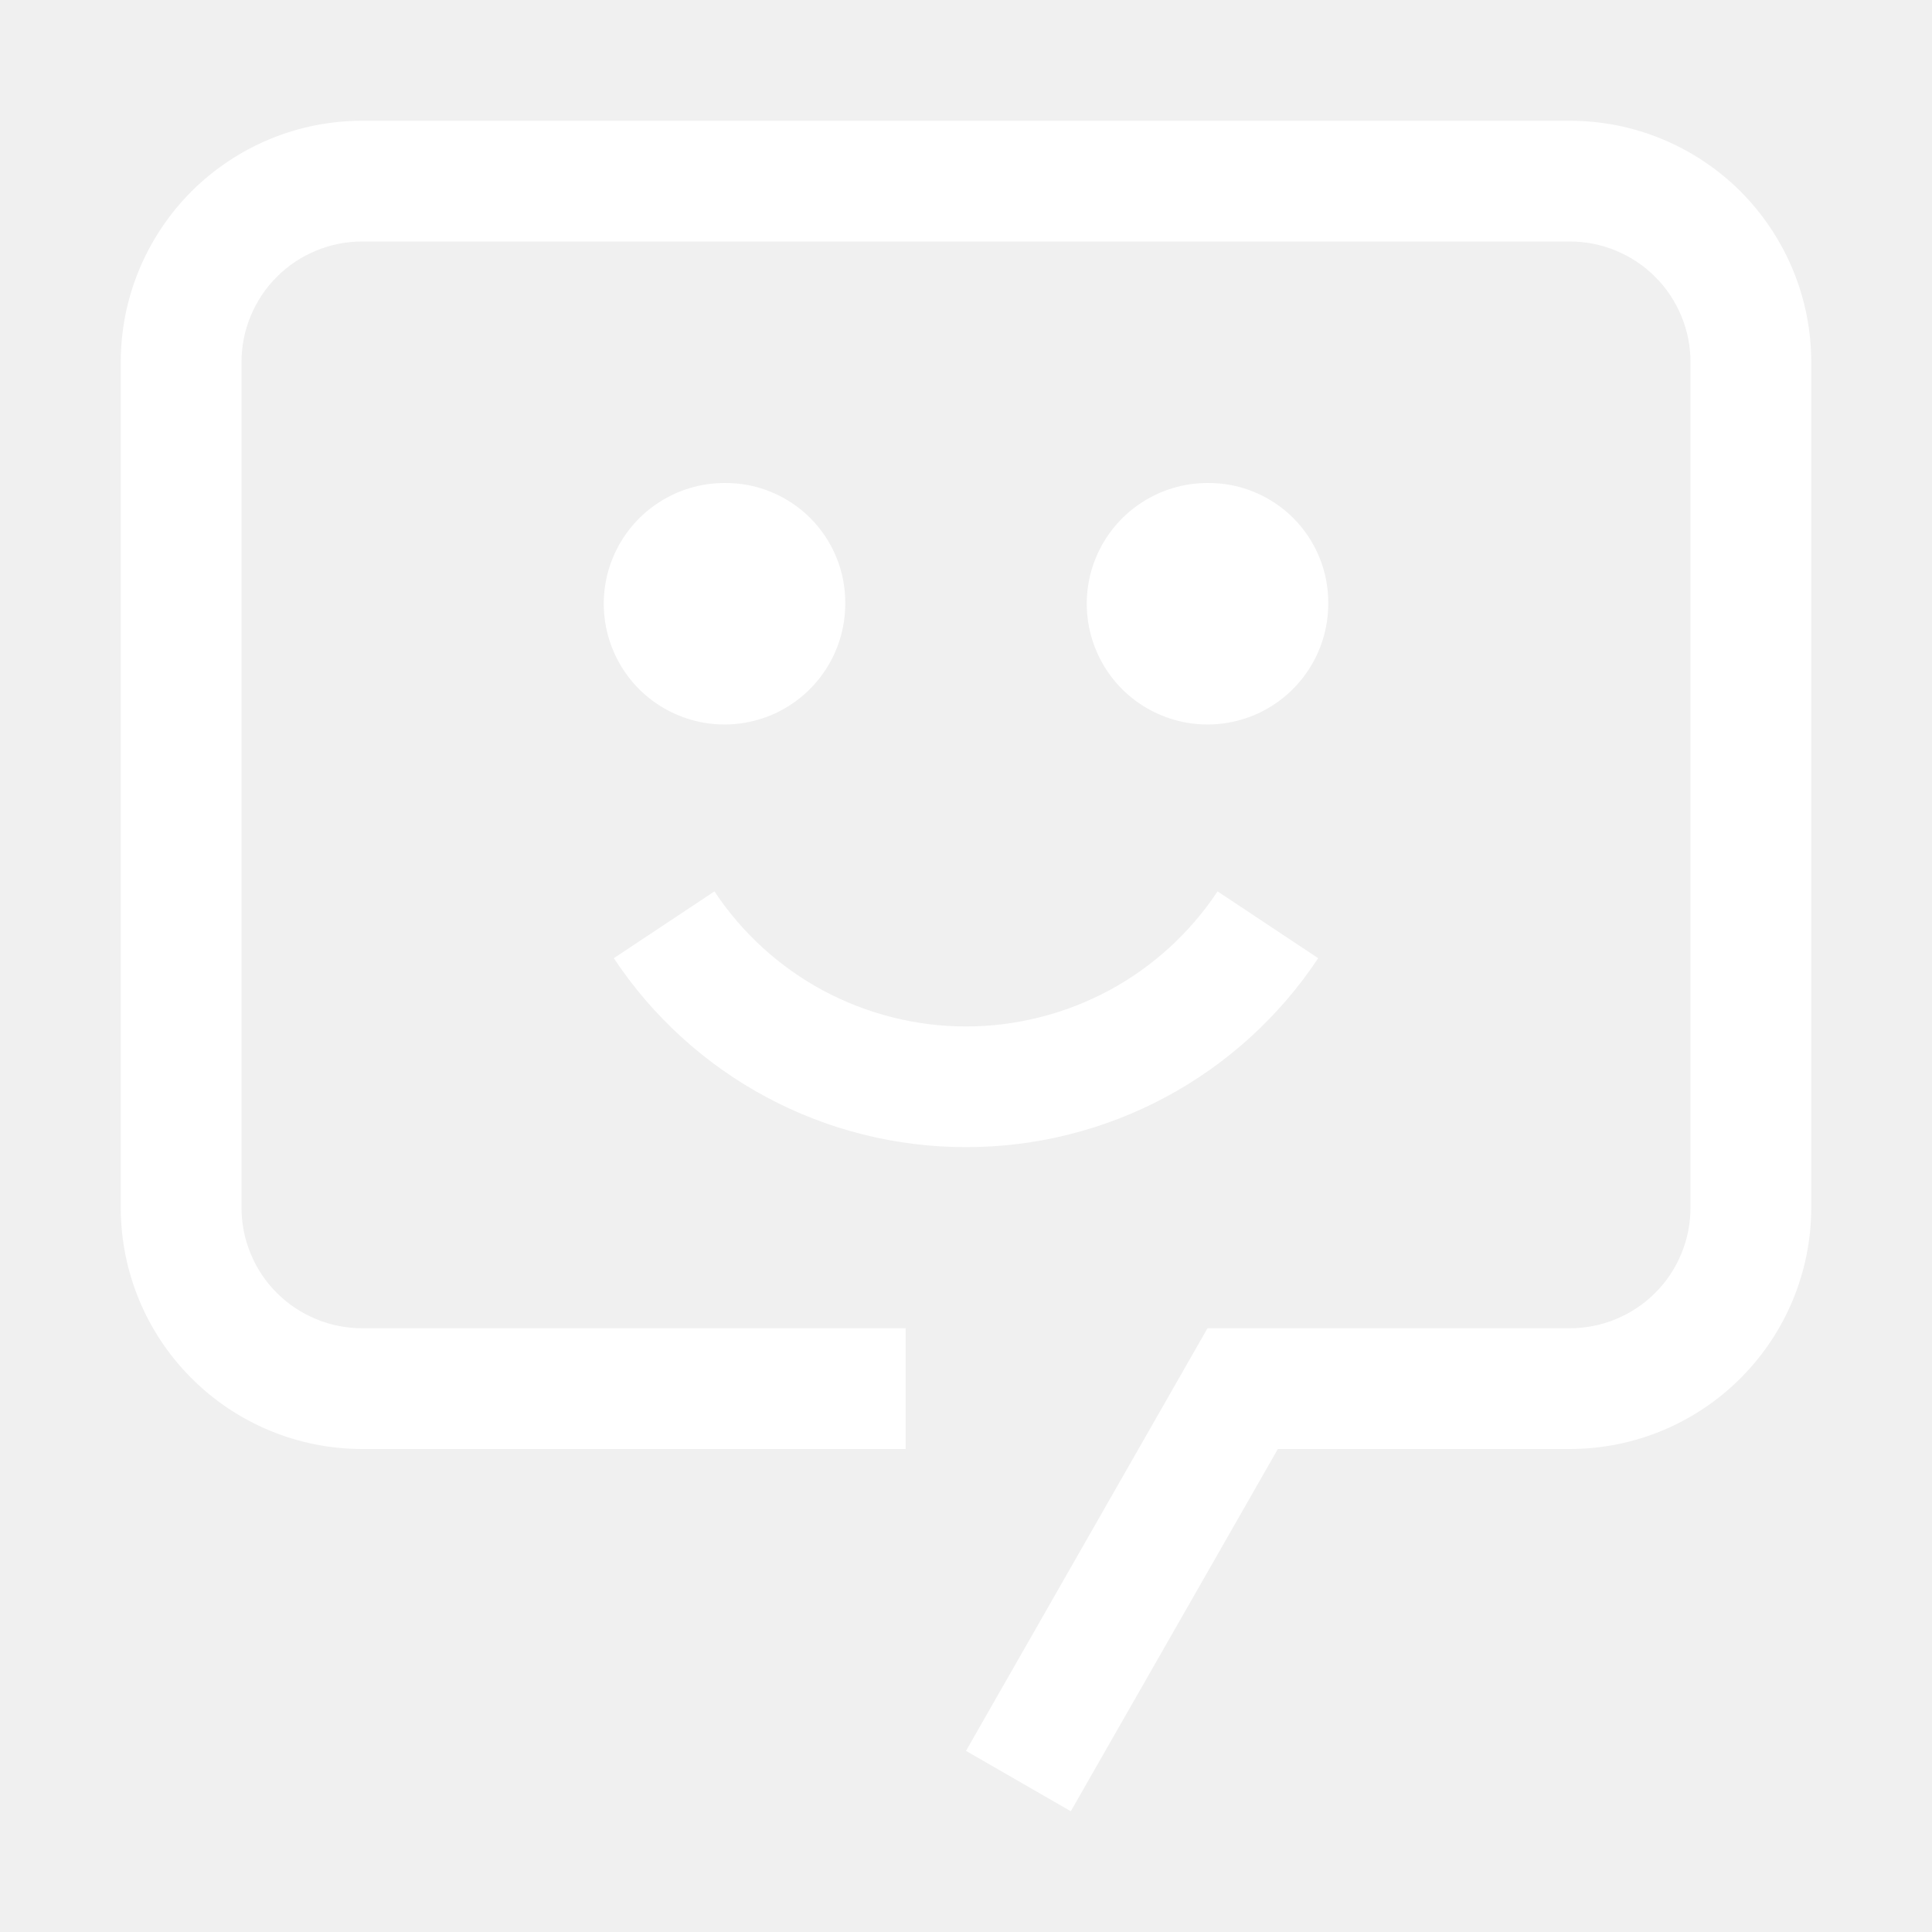
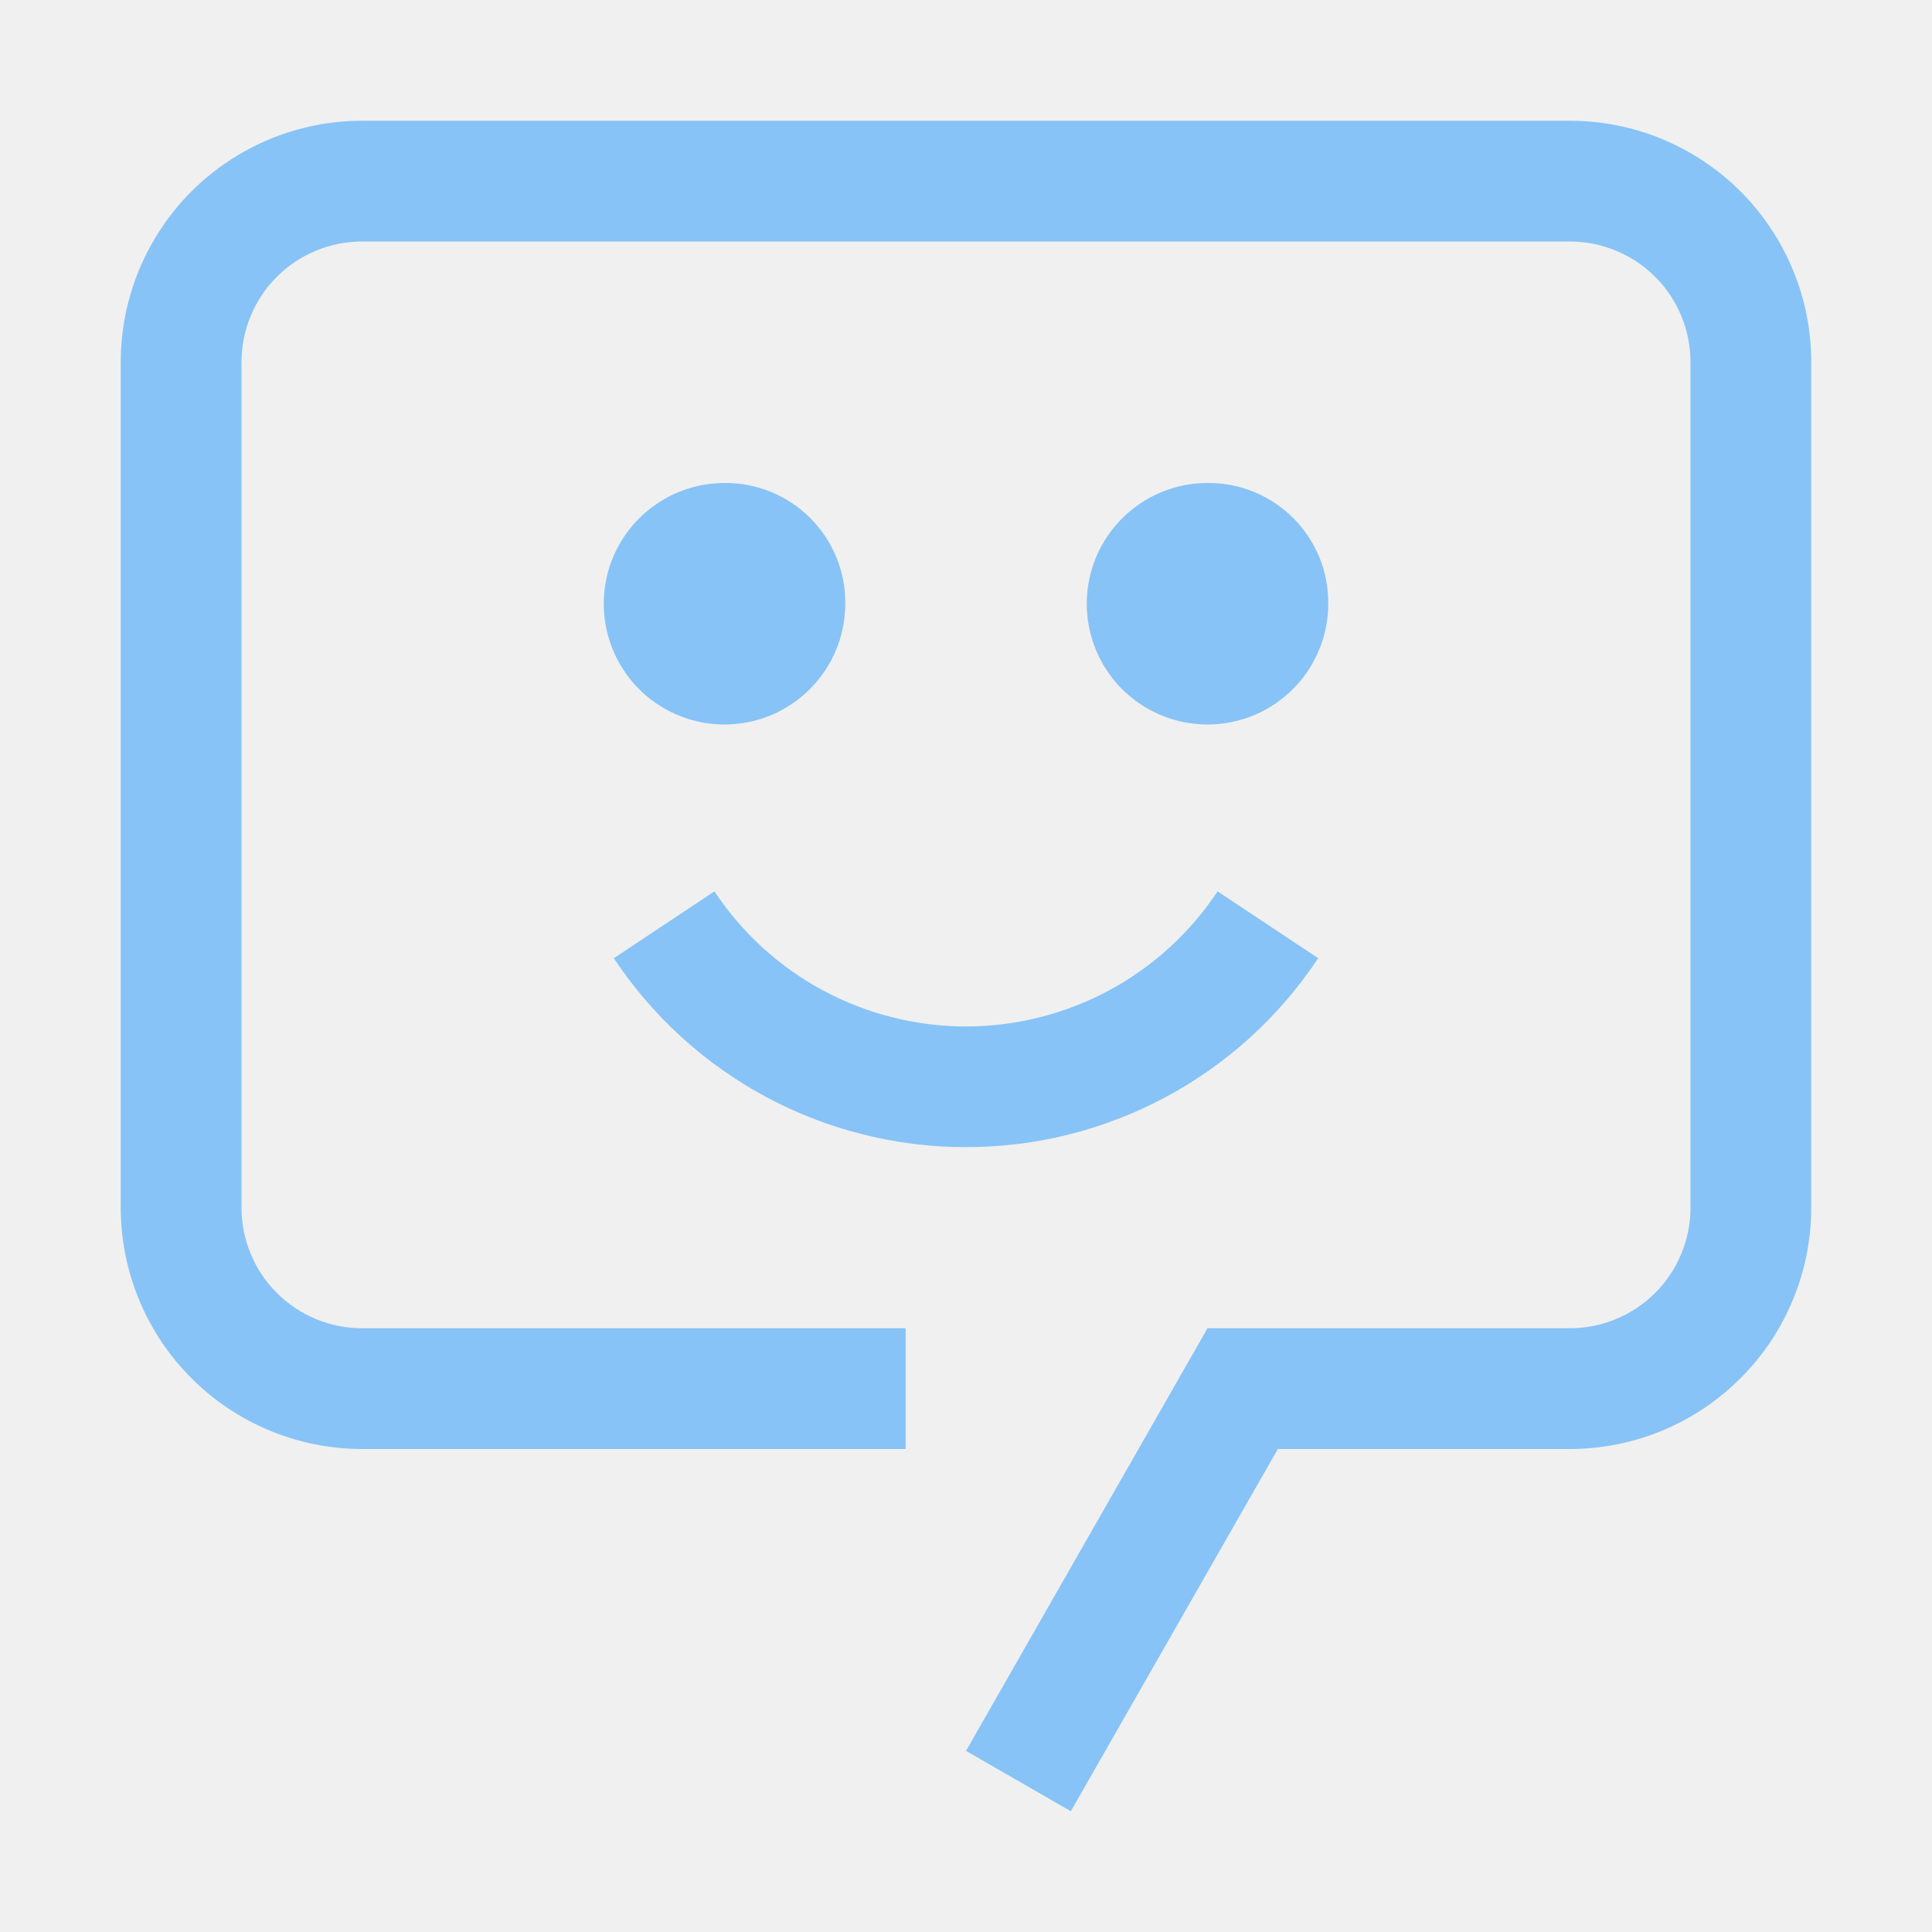
- <svg xmlns="http://www.w3.org/2000/svg" width="24" height="24" viewBox="0 0 24 24" fill="none">
-   <path d="M12 14.25C11.134 14.251 10.281 14.037 9.517 13.627C8.754 13.218 8.104 12.625 7.625 11.903L8.875 11.073C9.217 11.589 9.681 12.012 10.226 12.305C10.772 12.597 11.381 12.751 12 12.751C12.619 12.751 13.228 12.597 13.774 12.305C14.319 12.012 14.783 11.589 15.125 11.073L16.375 11.903C15.896 12.625 15.246 13.218 14.483 13.627C13.719 14.037 12.866 14.251 12 14.25ZM15 6C14.703 6 14.413 6.088 14.167 6.253C13.92 6.418 13.728 6.652 13.614 6.926C13.501 7.2 13.471 7.502 13.529 7.793C13.587 8.084 13.73 8.351 13.939 8.561C14.149 8.77 14.416 8.913 14.707 8.971C14.998 9.029 15.3 8.999 15.574 8.886C15.848 8.772 16.082 8.58 16.247 8.333C16.412 8.087 16.5 7.797 16.5 7.5C16.502 7.302 16.465 7.106 16.39 6.924C16.315 6.741 16.205 6.575 16.065 6.435C15.925 6.295 15.759 6.185 15.576 6.11C15.393 6.035 15.197 5.998 15 6ZM9 6C8.703 6 8.413 6.088 8.167 6.253C7.92 6.418 7.728 6.652 7.614 6.926C7.501 7.2 7.471 7.502 7.529 7.793C7.587 8.084 7.73 8.351 7.939 8.561C8.149 8.77 8.416 8.913 8.707 8.971C8.998 9.029 9.3 8.999 9.574 8.886C9.848 8.772 10.082 8.58 10.247 8.333C10.412 8.087 10.5 7.797 10.5 7.5C10.502 7.302 10.465 7.106 10.39 6.924C10.315 6.741 10.205 6.575 10.065 6.435C9.925 6.295 9.759 6.185 9.576 6.11C9.393 6.035 9.198 5.998 9 6Z" fill="white" />
-   <path d="M13.302 22.5L12 21.75L15 16.5H19.5C19.697 16.5 19.892 16.462 20.074 16.386C20.256 16.311 20.422 16.201 20.561 16.061C20.701 15.922 20.811 15.757 20.886 15.574C20.962 15.392 21 15.197 21 15V4.5C21 4.303 20.962 4.108 20.886 3.926C20.811 3.744 20.701 3.578 20.561 3.439C20.422 3.299 20.256 3.189 20.074 3.114C19.892 3.038 19.697 3 19.5 3H4.5C4.303 3 4.108 3.038 3.926 3.114C3.744 3.189 3.578 3.299 3.439 3.439C3.299 3.578 3.189 3.744 3.114 3.926C3.038 4.108 3 4.303 3 4.5V15C3 15.197 3.038 15.392 3.114 15.574C3.189 15.757 3.299 15.922 3.439 16.061C3.578 16.201 3.744 16.311 3.926 16.386C4.108 16.462 4.303 16.5 4.5 16.5H11.25V18H4.5C3.704 18 2.941 17.684 2.379 17.121C1.816 16.559 1.5 15.796 1.5 15V4.5C1.5 4.106 1.577 3.716 1.728 3.352C1.879 2.988 2.1 2.657 2.378 2.378C2.657 2.1 2.988 1.879 3.352 1.728C3.716 1.577 4.106 1.5 4.5 1.5H19.5C19.894 1.5 20.284 1.577 20.648 1.728C21.012 1.879 21.343 2.1 21.622 2.378C21.9 2.657 22.121 2.988 22.272 3.352C22.423 3.716 22.5 4.106 22.5 4.5V15C22.5 15.796 22.184 16.559 21.621 17.121C21.059 17.684 20.296 18 19.5 18H15.874L13.302 22.5Z" fill="white" />
+ <svg xmlns="http://www.w3.org/2000/svg" width="24" height="24" viewBox="0 0 24 24" fill="#87C3F6">
+   <path d="M12 14.25C11.134 14.251 10.281 14.037 9.517 13.627C8.754 13.218 8.104 12.625 7.625 11.903L8.875 11.073C9.217 11.589 9.681 12.012 10.226 12.305C10.772 12.597 11.381 12.751 12 12.751C12.619 12.751 13.228 12.597 13.774 12.305C14.319 12.012 14.783 11.589 15.125 11.073L16.375 11.903C15.896 12.625 15.246 13.218 14.483 13.627C13.719 14.037 12.866 14.251 12 14.25ZM15 6C14.703 6 14.413 6.088 14.167 6.253C13.92 6.418 13.728 6.652 13.614 6.926C13.501 7.2 13.471 7.502 13.529 7.793C13.587 8.084 13.73 8.351 13.939 8.561C14.149 8.77 14.416 8.913 14.707 8.971C14.998 9.029 15.3 8.999 15.574 8.886C15.848 8.772 16.082 8.58 16.247 8.333C16.412 8.087 16.5 7.797 16.5 7.5C16.502 7.302 16.465 7.106 16.39 6.924C16.315 6.741 16.205 6.575 16.065 6.435C15.925 6.295 15.759 6.185 15.576 6.11C15.393 6.035 15.197 5.998 15 6ZM9 6C8.703 6 8.413 6.088 8.167 6.253C7.92 6.418 7.728 6.652 7.614 6.926C7.501 7.2 7.471 7.502 7.529 7.793C7.587 8.084 7.73 8.351 7.939 8.561C8.149 8.77 8.416 8.913 8.707 8.971C8.998 9.029 9.3 8.999 9.574 8.886C9.848 8.772 10.082 8.58 10.247 8.333C10.412 8.087 10.5 7.797 10.5 7.5C10.502 7.302 10.465 7.106 10.39 6.924C10.315 6.741 10.205 6.575 10.065 6.435C9.925 6.295 9.759 6.185 9.576 6.11C9.393 6.035 9.198 5.998 9 6Z" fill="#87C3F6" />
+   <path d="M13.302 22.5L12 21.75L15 16.5H19.5C19.697 16.5 19.892 16.462 20.074 16.386C20.256 16.311 20.422 16.201 20.561 16.061C20.701 15.922 20.811 15.757 20.886 15.574C20.962 15.392 21 15.197 21 15V4.5C21 4.303 20.962 4.108 20.886 3.926C20.811 3.744 20.701 3.578 20.561 3.439C20.422 3.299 20.256 3.189 20.074 3.114C19.892 3.038 19.697 3 19.5 3H4.5C4.303 3 4.108 3.038 3.926 3.114C3.744 3.189 3.578 3.299 3.439 3.439C3.299 3.578 3.189 3.744 3.114 3.926C3.038 4.108 3 4.303 3 4.5V15C3 15.197 3.038 15.392 3.114 15.574C3.189 15.757 3.299 15.922 3.439 16.061C3.578 16.201 3.744 16.311 3.926 16.386C4.108 16.462 4.303 16.5 4.5 16.5H11.25V18H4.5C3.704 18 2.941 17.684 2.379 17.121C1.816 16.559 1.5 15.796 1.5 15V4.5C1.5 4.106 1.577 3.716 1.728 3.352C1.879 2.988 2.1 2.657 2.378 2.378C2.657 2.1 2.988 1.879 3.352 1.728C3.716 1.577 4.106 1.5 4.5 1.5H19.5C19.894 1.5 20.284 1.577 20.648 1.728C21.012 1.879 21.343 2.1 21.622 2.378C21.9 2.657 22.121 2.988 22.272 3.352C22.423 3.716 22.5 4.106 22.5 4.5V15C22.5 15.796 22.184 16.559 21.621 17.121C21.059 17.684 20.296 18 19.5 18H15.874L13.302 22.5Z" fill="#87C3F6" />
</svg>
